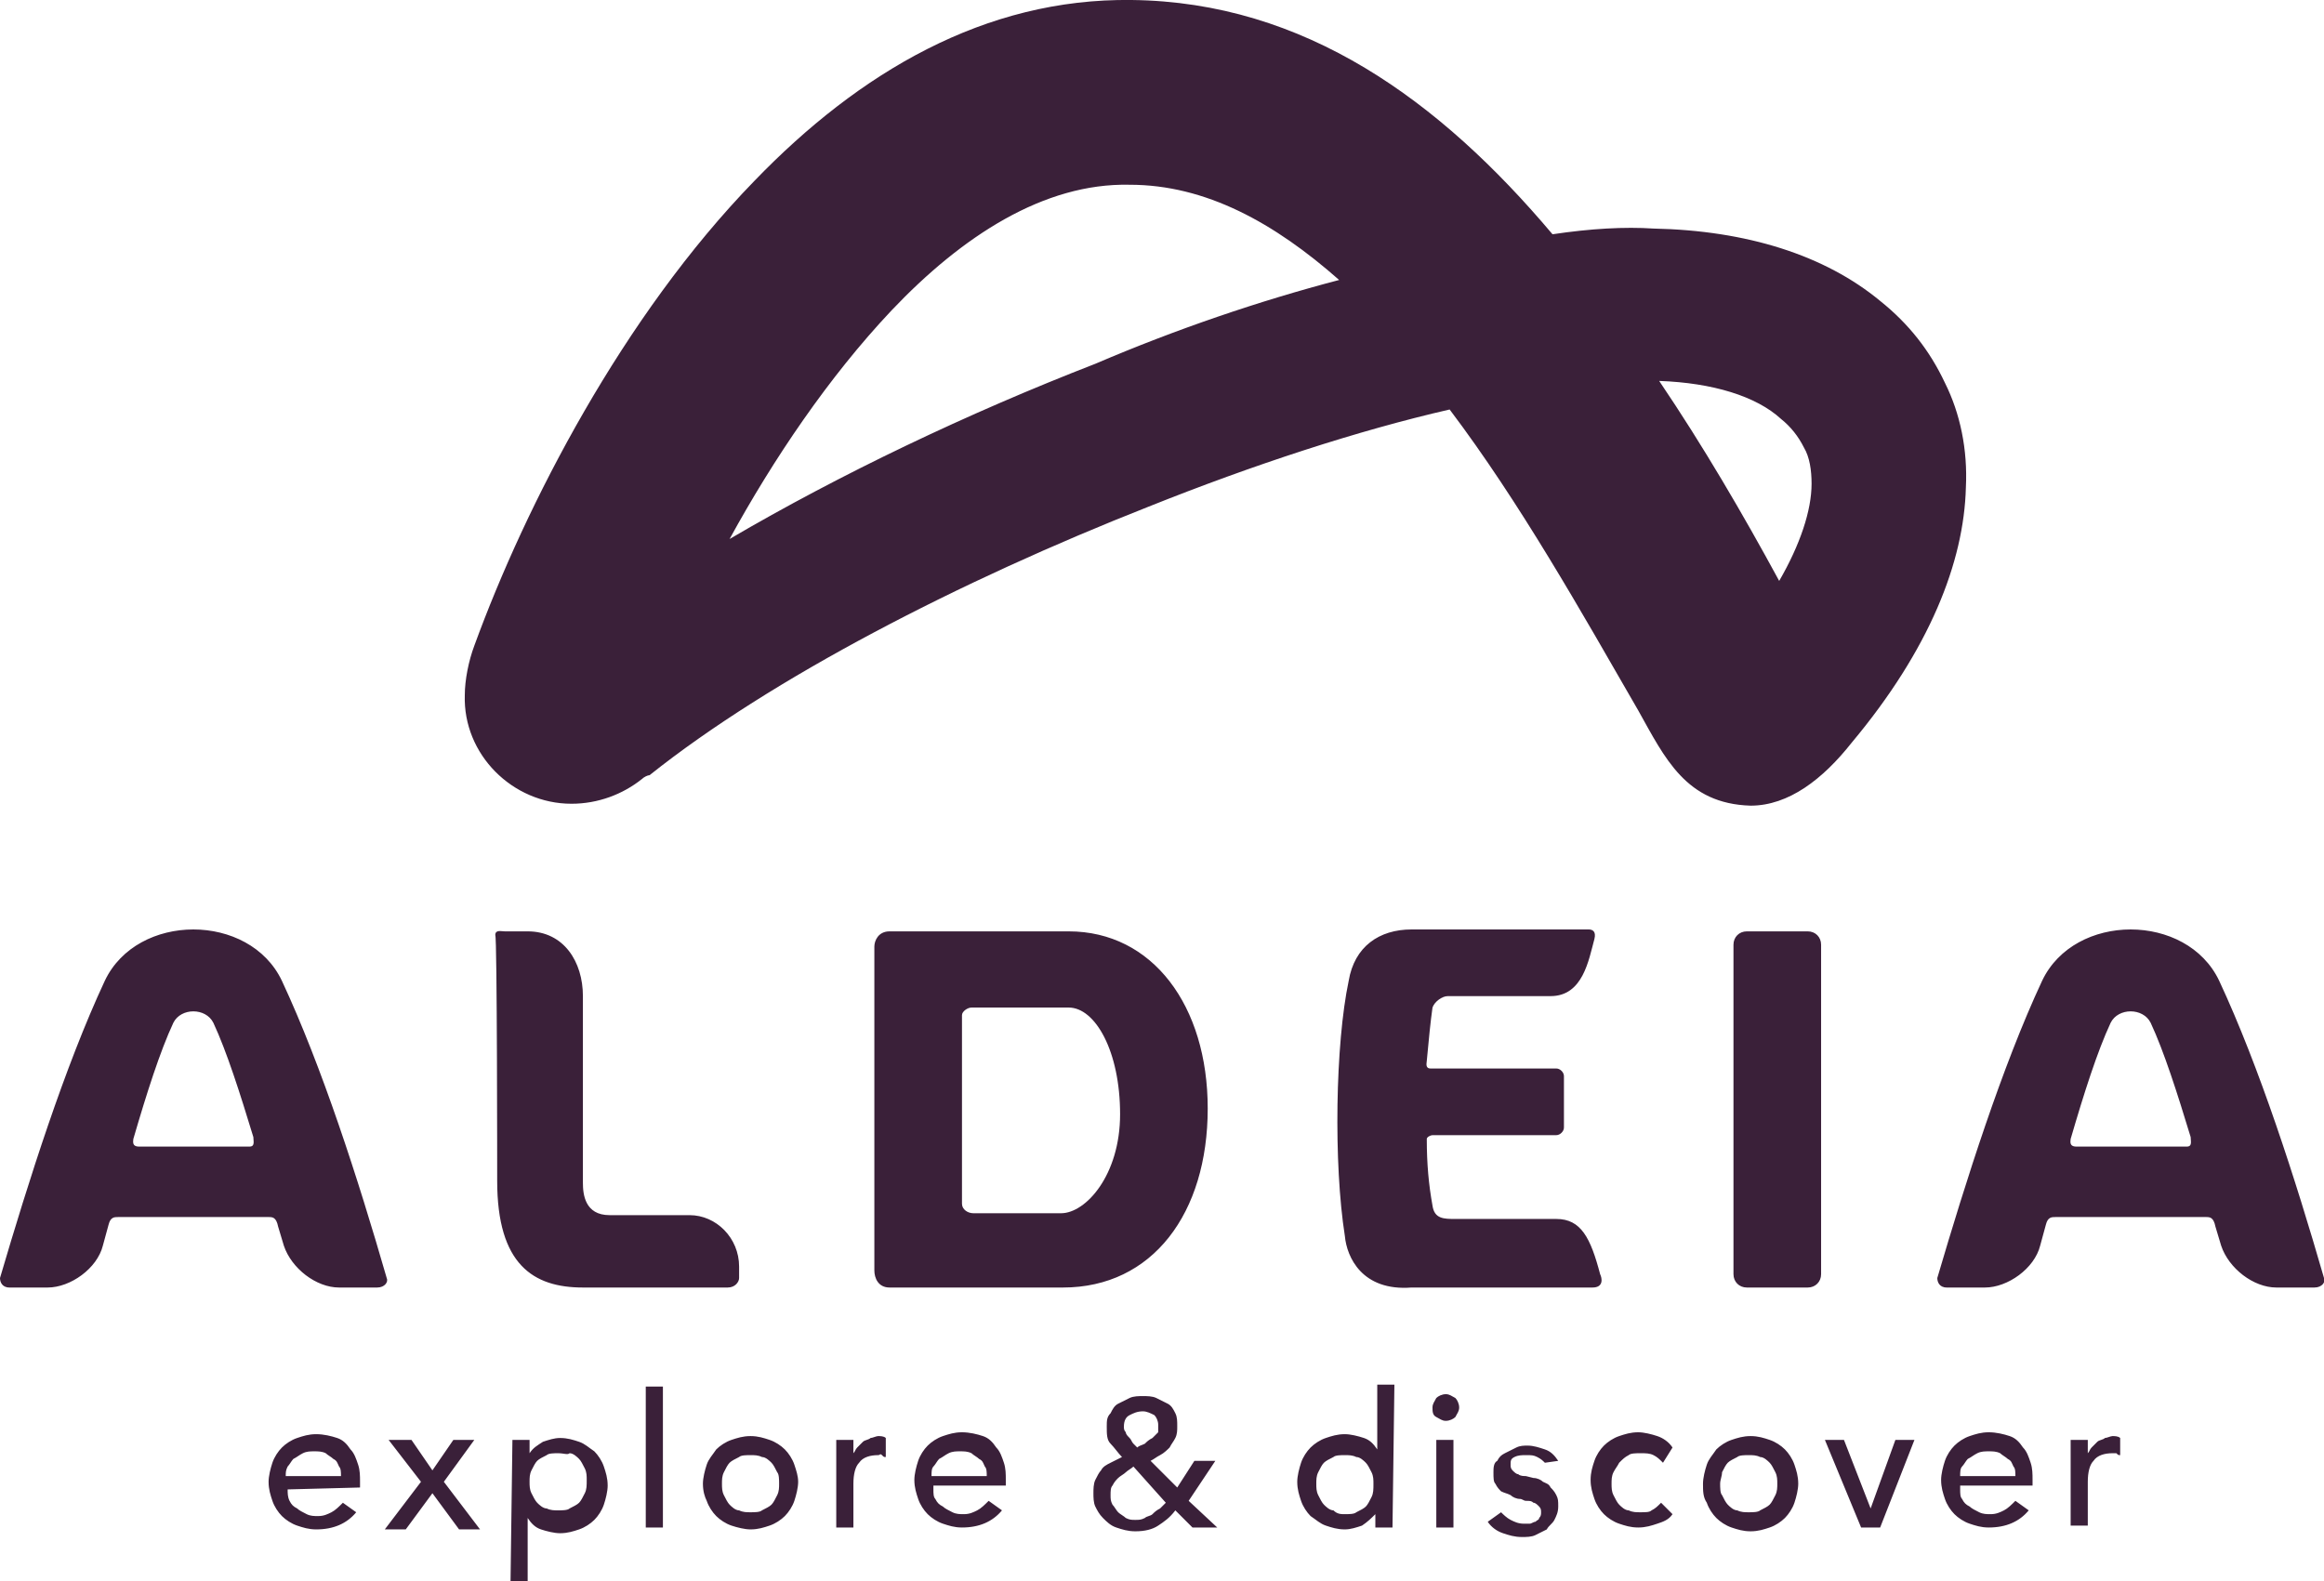
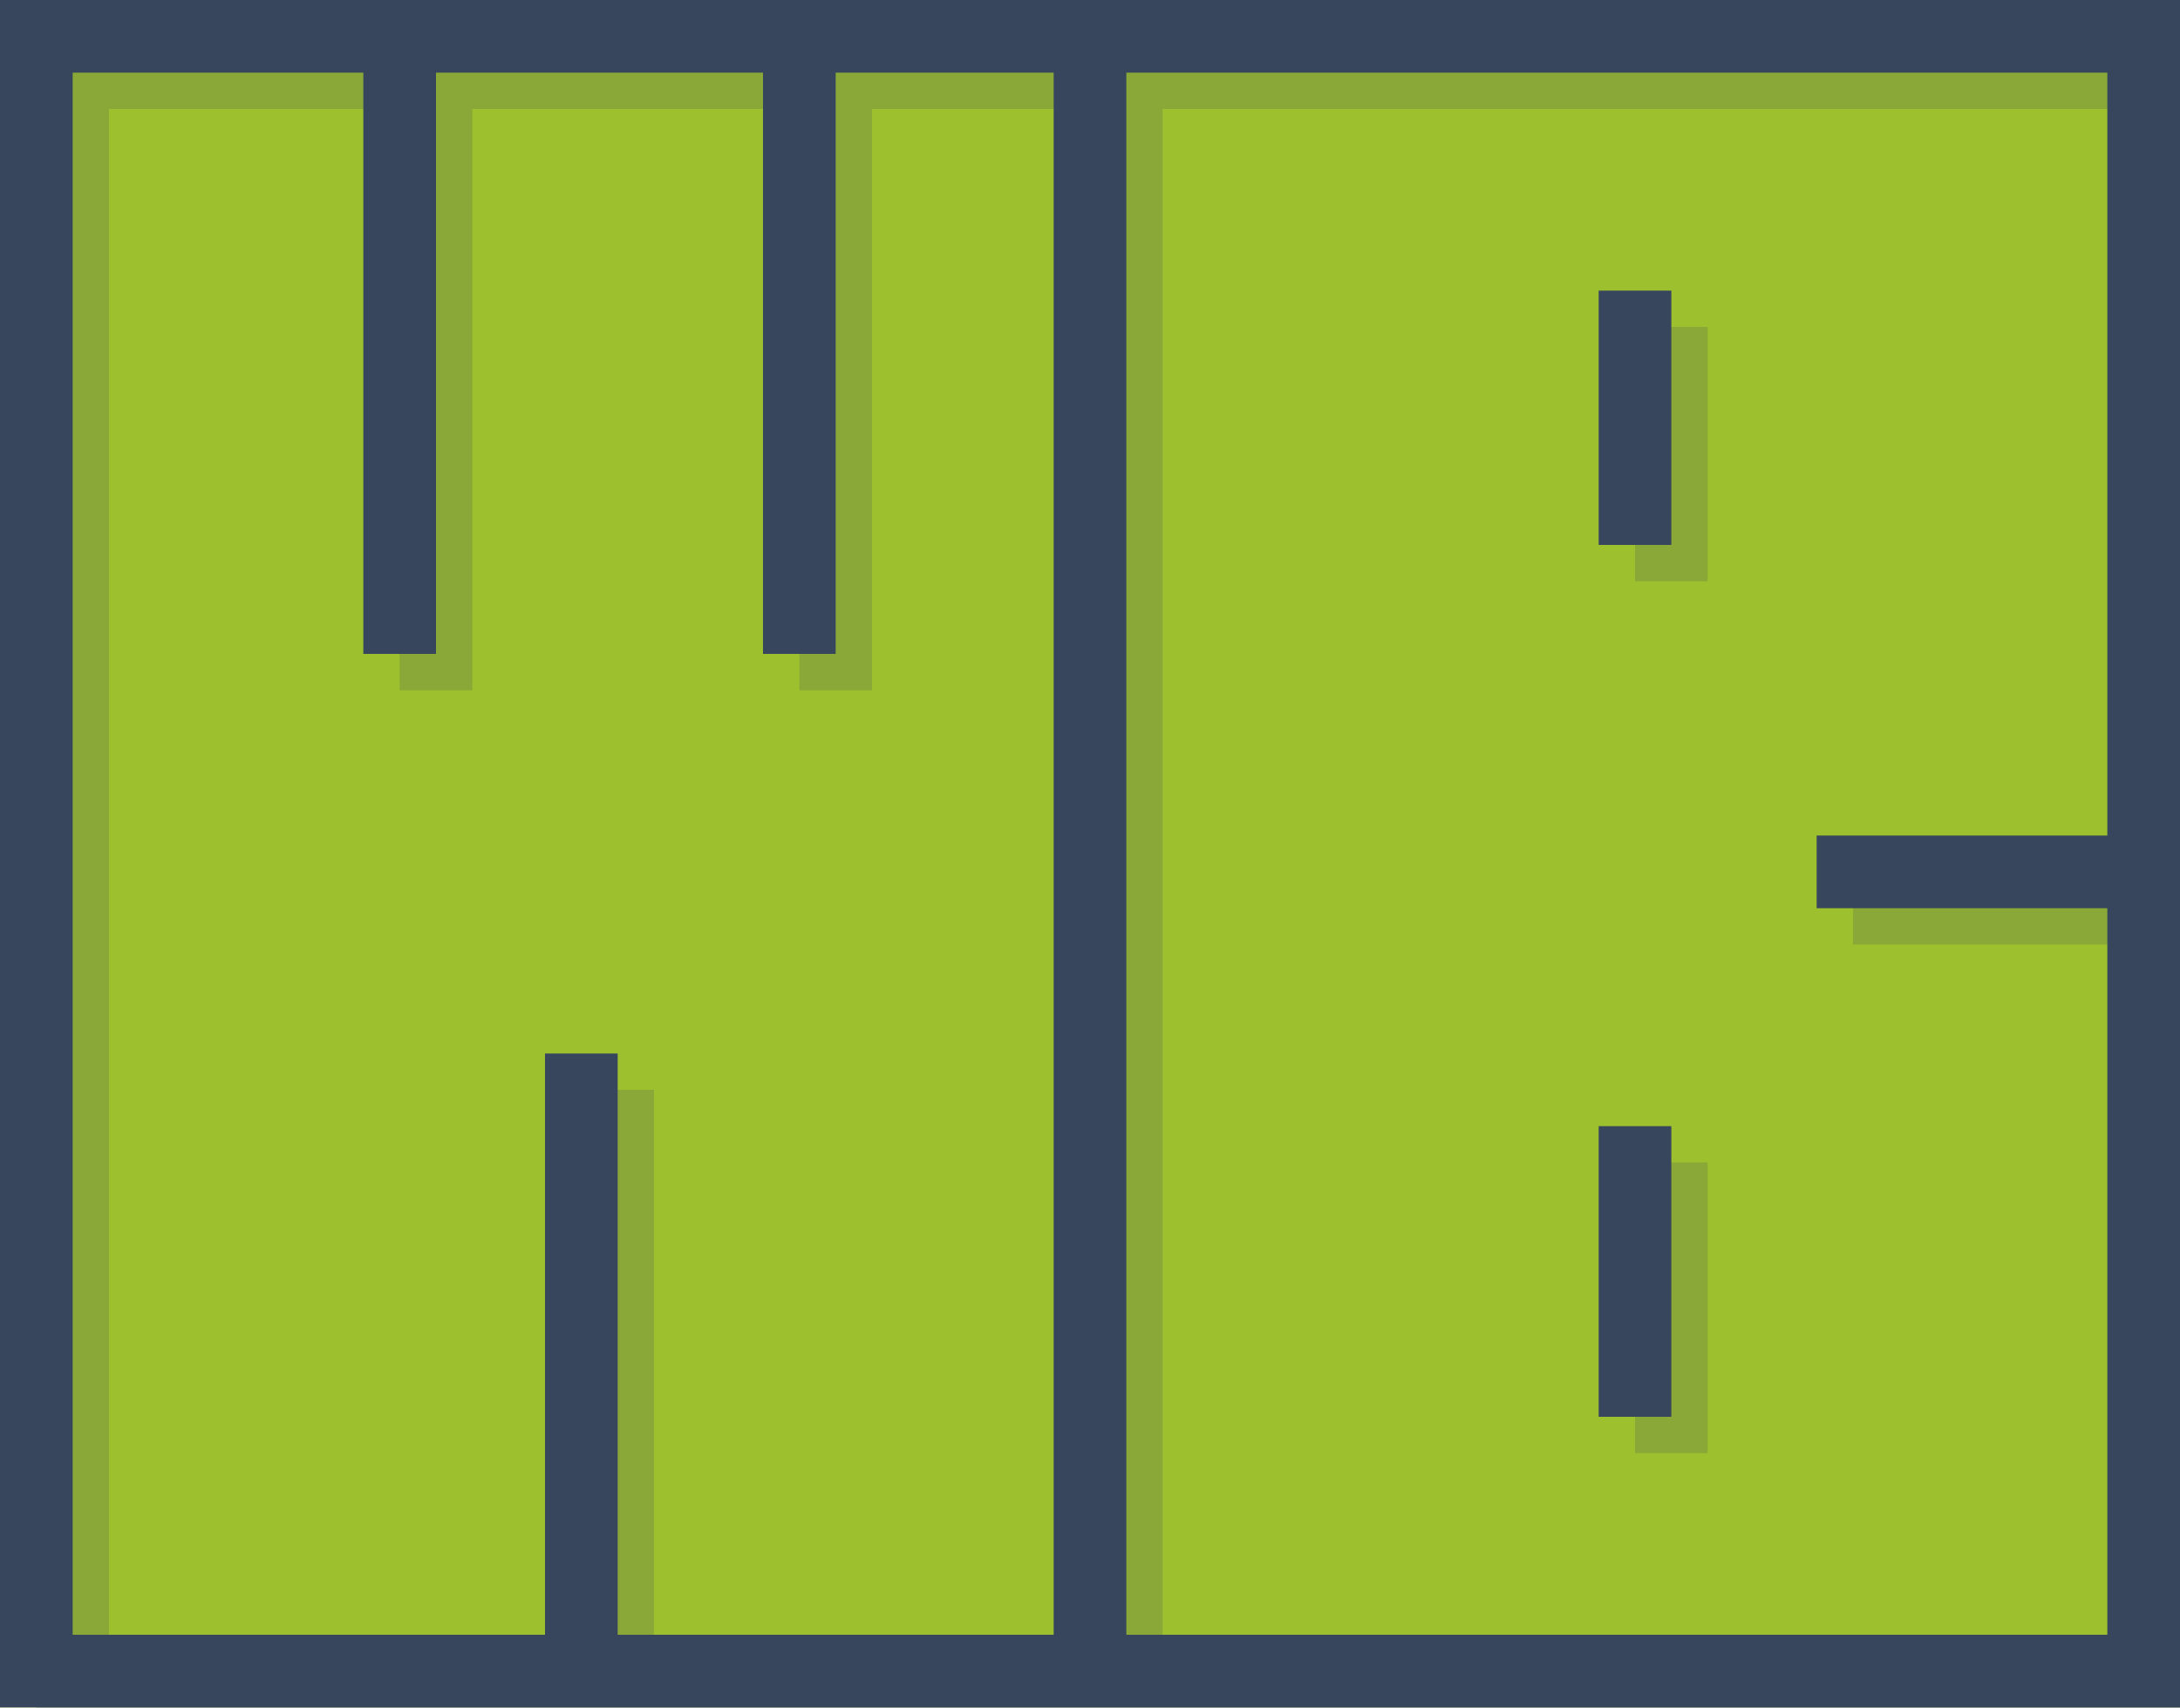
- <svg xmlns="http://www.w3.org/2000/svg" version="1.1" id="Layer_1" x="0px" y="0px" width="122px" height="83px" viewBox="-898 419 122 83" enable-background="new -898 419 122 83" xml:space="preserve">
-   <g>
-     <path fill="#3A2039" d="M-880.1,496.5c0-0.2,0-0.4-0.1-0.5c-0.1-0.2-0.1-0.3-0.3-0.4c-0.1-0.1-0.3-0.2-0.4-0.3   c-0.2-0.1-0.4-0.1-0.6-0.1c-0.2,0-0.4,0-0.6,0.1c-0.2,0.1-0.3,0.2-0.5,0.3c-0.1,0.1-0.2,0.3-0.3,0.4c-0.1,0.2-0.1,0.3-0.1,0.5   L-880.1,496.5L-880.1,496.5z M-882.9,497.2c0,0.2,0,0.4,0.1,0.6c0.1,0.2,0.2,0.3,0.4,0.4c0.1,0.1,0.3,0.2,0.5,0.3   c0.2,0.1,0.4,0.1,0.6,0.1c0.3,0,0.5-0.1,0.7-0.2c0.2-0.1,0.4-0.3,0.6-0.5l0.7,0.5c-0.5,0.6-1.2,0.9-2.1,0.9c-0.4,0-0.7-0.1-1-0.2   c-0.3-0.1-0.6-0.3-0.8-0.5c-0.2-0.2-0.4-0.5-0.5-0.8c-0.1-0.3-0.2-0.6-0.2-1c0-0.3,0.1-0.7,0.2-1c0.1-0.3,0.3-0.6,0.5-0.8   c0.2-0.2,0.5-0.4,0.8-0.5c0.3-0.1,0.6-0.2,1-0.2c0.4,0,0.8,0.1,1.1,0.2c0.3,0.1,0.5,0.3,0.7,0.6c0.2,0.2,0.3,0.5,0.4,0.8   c0.1,0.3,0.1,0.6,0.1,0.9v0.3L-882.9,497.2L-882.9,497.2z M-875.9,496.8l-1.7-2.2h1.2l1.1,1.6l1.1-1.6h1.1l-1.6,2.2l1.9,2.5h-1.1   l-1.4-1.9l-1.4,1.9h-1.1L-875.9,496.8L-875.9,496.8z M-868.7,495.3c-0.2,0-0.5,0-0.6,0.1c-0.2,0.1-0.4,0.2-0.5,0.3   c-0.1,0.1-0.2,0.3-0.3,0.5c-0.1,0.2-0.1,0.4-0.1,0.6c0,0.2,0,0.4,0.1,0.6c0.1,0.2,0.2,0.4,0.3,0.5c0.1,0.1,0.3,0.3,0.5,0.3   c0.2,0.1,0.4,0.1,0.6,0.1c0.2,0,0.5,0,0.6-0.1c0.2-0.1,0.4-0.2,0.5-0.3c0.1-0.1,0.2-0.3,0.3-0.5c0.1-0.2,0.1-0.4,0.1-0.7   c0-0.2,0-0.4-0.1-0.6c-0.1-0.2-0.2-0.4-0.3-0.5c-0.1-0.1-0.3-0.3-0.5-0.3C-868.2,495.4-868.4,495.3-868.7,495.3L-868.7,495.3z    M-871.1,494.6h0.9v0.7h0c0.2-0.3,0.4-0.4,0.7-0.6c0.3-0.1,0.6-0.2,0.9-0.2c0.4,0,0.7,0.1,1,0.2c0.3,0.1,0.5,0.3,0.8,0.5   c0.2,0.2,0.4,0.5,0.5,0.8c0.1,0.3,0.2,0.6,0.2,1c0,0.3-0.1,0.7-0.2,1c-0.1,0.3-0.3,0.6-0.5,0.8c-0.2,0.2-0.5,0.4-0.8,0.5   c-0.3,0.1-0.6,0.2-1,0.2c-0.3,0-0.7-0.1-1-0.2c-0.3-0.1-0.5-0.3-0.7-0.6h0v3.4h-0.9L-871.1,494.6L-871.1,494.6z M-864.1,491.8h0.9   v7.4h-0.9V491.8L-864.1,491.8z M-861.1,496.9c0-0.3,0.1-0.7,0.2-1c0.1-0.3,0.3-0.5,0.5-0.8c0.2-0.2,0.5-0.4,0.8-0.5   c0.3-0.1,0.6-0.2,1-0.2c0.4,0,0.7,0.1,1,0.2c0.3,0.1,0.6,0.3,0.8,0.5c0.2,0.2,0.4,0.5,0.5,0.8c0.1,0.3,0.2,0.6,0.2,0.9   s-0.1,0.7-0.2,1c-0.1,0.3-0.3,0.6-0.5,0.8c-0.2,0.2-0.5,0.4-0.8,0.5c-0.3,0.1-0.6,0.2-1,0.2c-0.3,0-0.7-0.1-1-0.2   c-0.3-0.1-0.6-0.3-0.8-0.5c-0.2-0.2-0.4-0.5-0.5-0.8C-861,497.6-861.1,497.3-861.1,496.9L-861.1,496.9L-861.1,496.9z M-860.1,496.9   c0,0.2,0,0.4,0.1,0.6c0.1,0.2,0.2,0.4,0.3,0.5c0.1,0.1,0.3,0.3,0.5,0.3c0.2,0.1,0.4,0.1,0.6,0.1c0.2,0,0.5,0,0.6-0.1   c0.2-0.1,0.4-0.2,0.5-0.3s0.2-0.3,0.3-0.5c0.1-0.2,0.1-0.4,0.1-0.6c0-0.2,0-0.5-0.1-0.6c-0.1-0.2-0.2-0.4-0.3-0.5   c-0.1-0.1-0.3-0.3-0.5-0.3c-0.2-0.1-0.4-0.1-0.6-0.1c-0.2,0-0.5,0-0.6,0.1c-0.2,0.1-0.4,0.2-0.5,0.3c-0.1,0.1-0.2,0.3-0.3,0.5   C-860.1,496.5-860.1,496.7-860.1,496.9L-860.1,496.9z M-854.1,494.6h0.9v0.7h0c0.1-0.1,0.1-0.2,0.2-0.3c0.1-0.1,0.2-0.2,0.3-0.3   c0.1-0.1,0.3-0.1,0.4-0.2c0.1,0,0.3-0.1,0.4-0.1c0.1,0,0.3,0,0.4,0.1l0,1c-0.1,0-0.1,0-0.2-0.1s-0.1,0-0.2,0c-0.4,0-0.8,0.1-1,0.4   c-0.2,0.2-0.3,0.6-0.3,1.1v2.3h-0.9V494.6L-854.1,494.6z M-846.2,496.5c0-0.2,0-0.4-0.1-0.5c-0.1-0.2-0.1-0.3-0.3-0.4   c-0.1-0.1-0.3-0.2-0.4-0.3c-0.2-0.1-0.4-0.1-0.6-0.1c-0.2,0-0.4,0-0.6,0.1c-0.2,0.1-0.3,0.2-0.5,0.3c-0.1,0.1-0.2,0.3-0.3,0.4   s-0.1,0.3-0.1,0.5L-846.2,496.5L-846.2,496.5z M-849,497.2c0,0.2,0,0.4,0.1,0.5c0.1,0.2,0.2,0.3,0.4,0.4c0.1,0.1,0.3,0.2,0.5,0.3   c0.2,0.1,0.4,0.1,0.6,0.1c0.3,0,0.5-0.1,0.7-0.2c0.2-0.1,0.4-0.3,0.6-0.5l0.7,0.5c-0.5,0.6-1.2,0.9-2.1,0.9c-0.4,0-0.7-0.1-1-0.2   c-0.3-0.1-0.6-0.3-0.8-0.5c-0.2-0.2-0.4-0.5-0.5-0.8c-0.1-0.3-0.2-0.6-0.2-1c0-0.3,0.1-0.7,0.2-1c0.1-0.3,0.3-0.6,0.5-0.8   c0.2-0.2,0.5-0.4,0.8-0.5c0.3-0.1,0.6-0.2,1-0.2c0.4,0,0.8,0.1,1.1,0.2c0.3,0.1,0.5,0.3,0.7,0.6c0.2,0.2,0.3,0.5,0.4,0.8   c0.1,0.3,0.1,0.6,0.1,0.9v0.3H-849L-849,497.2z M-838.5,496c-0.1,0.1-0.3,0.2-0.4,0.3c-0.1,0.1-0.3,0.2-0.4,0.3   c-0.1,0.1-0.2,0.2-0.3,0.4c-0.1,0.1-0.1,0.3-0.1,0.5c0,0.2,0,0.3,0.1,0.5c0.1,0.1,0.2,0.3,0.3,0.4c0.1,0.1,0.3,0.2,0.4,0.3   c0.2,0.1,0.3,0.1,0.5,0.1c0.2,0,0.3,0,0.5-0.1c0.1-0.1,0.3-0.1,0.4-0.2c0.1-0.1,0.2-0.2,0.4-0.3c0.1-0.1,0.2-0.2,0.3-0.3   L-838.5,496L-838.5,496z M-837.2,493.8c0-0.2-0.1-0.4-0.2-0.5c-0.2-0.1-0.4-0.2-0.6-0.2c-0.3,0-0.5,0.1-0.7,0.2   c-0.2,0.1-0.3,0.3-0.3,0.6c0,0.1,0,0.2,0.1,0.3c0,0.1,0.1,0.2,0.2,0.3c0.1,0.1,0.1,0.2,0.2,0.3c0.1,0.1,0.2,0.2,0.2,0.2   c0.1-0.1,0.2-0.1,0.4-0.2c0.1-0.1,0.2-0.2,0.4-0.3c0.1-0.1,0.2-0.2,0.3-0.3C-837.2,494.1-837.2,493.9-837.2,493.8L-837.2,493.8z    M-834.1,499.2h-1.3l-0.9-0.9c-0.3,0.4-0.6,0.6-0.9,0.8c-0.3,0.2-0.7,0.3-1.2,0.3c-0.4,0-0.7-0.1-1-0.2c-0.3-0.1-0.5-0.3-0.7-0.5   c-0.2-0.2-0.3-0.4-0.4-0.6c-0.1-0.2-0.1-0.5-0.1-0.7c0-0.2,0-0.5,0.1-0.7c0.1-0.2,0.2-0.4,0.3-0.5c0.1-0.2,0.3-0.3,0.5-0.4   c0.2-0.1,0.4-0.2,0.6-0.3c-0.2-0.2-0.4-0.5-0.6-0.7c-0.2-0.2-0.2-0.5-0.2-0.9c0-0.3,0-0.5,0.2-0.7c0.1-0.2,0.2-0.4,0.4-0.5   c0.2-0.1,0.4-0.2,0.6-0.3c0.2-0.1,0.5-0.1,0.7-0.1c0.2,0,0.5,0,0.7,0.1c0.2,0.1,0.4,0.2,0.6,0.3c0.2,0.1,0.3,0.3,0.4,0.5   c0.1,0.2,0.1,0.4,0.1,0.7c0,0.2,0,0.4-0.1,0.6c-0.1,0.2-0.2,0.3-0.3,0.5c-0.1,0.1-0.3,0.3-0.5,0.4c-0.2,0.1-0.3,0.2-0.5,0.3   l1.4,1.4l0.9-1.4h1.1l-1.4,2.1L-834.1,499.2L-834.1,499.2z M-827.4,498.5c0.2,0,0.5,0,0.6-0.1c0.2-0.1,0.4-0.2,0.5-0.3   c0.1-0.1,0.2-0.3,0.3-0.5c0.1-0.2,0.1-0.4,0.1-0.7c0-0.2,0-0.4-0.1-0.6c-0.1-0.2-0.2-0.4-0.3-0.5c-0.1-0.1-0.3-0.3-0.5-0.3   c-0.2-0.1-0.4-0.1-0.6-0.1c-0.2,0-0.5,0-0.6,0.1c-0.2,0.1-0.4,0.2-0.5,0.3c-0.1,0.1-0.2,0.3-0.3,0.5c-0.1,0.2-0.1,0.4-0.1,0.6   c0,0.2,0,0.4,0.1,0.6c0.1,0.2,0.2,0.4,0.3,0.5c0.1,0.1,0.3,0.3,0.5,0.3C-827.8,498.5-827.6,498.5-827.4,498.5L-827.4,498.5z    M-824.9,499.2h-0.9v-0.7h0c-0.2,0.2-0.4,0.4-0.7,0.6c-0.3,0.1-0.6,0.2-0.9,0.2c-0.4,0-0.7-0.1-1-0.2c-0.3-0.1-0.5-0.3-0.8-0.5   c-0.2-0.2-0.4-0.5-0.5-0.8c-0.1-0.3-0.2-0.6-0.2-1c0-0.3,0.1-0.7,0.2-1c0.1-0.3,0.3-0.6,0.5-0.8c0.2-0.2,0.5-0.4,0.8-0.5   c0.3-0.1,0.6-0.2,1-0.2c0.3,0,0.7,0.1,1,0.2c0.3,0.1,0.5,0.3,0.7,0.6h0v-3.4h0.9L-824.9,499.2L-824.9,499.2z M-822.8,492.9   c0-0.2,0.1-0.3,0.2-0.5c0.1-0.1,0.3-0.2,0.5-0.2s0.3,0.1,0.5,0.2c0.1,0.1,0.2,0.3,0.2,0.5c0,0.2-0.1,0.3-0.2,0.5   c-0.1,0.1-0.3,0.2-0.5,0.2c-0.2,0-0.3-0.1-0.5-0.2C-822.8,493.3-822.8,493.1-822.8,492.9L-822.8,492.9z M-822.6,494.6h0.9v4.6h-0.9   L-822.6,494.6L-822.6,494.6z M-816.9,495.8c-0.1-0.1-0.2-0.2-0.4-0.3c-0.2-0.1-0.3-0.1-0.6-0.1c-0.2,0-0.4,0-0.6,0.1   c-0.2,0.1-0.2,0.2-0.2,0.4c0,0.1,0,0.2,0.1,0.3c0.1,0.1,0.2,0.2,0.3,0.2c0.1,0.1,0.3,0.1,0.4,0.1l0.4,0.1c0.2,0,0.4,0.1,0.5,0.2   c0.2,0.1,0.3,0.1,0.4,0.3c0.1,0.1,0.2,0.2,0.3,0.4c0.1,0.2,0.1,0.3,0.1,0.6c0,0.3-0.1,0.5-0.2,0.7c-0.1,0.2-0.3,0.3-0.4,0.5   c-0.2,0.1-0.4,0.2-0.6,0.3c-0.2,0.1-0.5,0.1-0.7,0.1c-0.4,0-0.7-0.1-1-0.2c-0.3-0.1-0.6-0.3-0.8-0.6l0.7-0.5   c0.1,0.1,0.3,0.3,0.5,0.4c0.2,0.1,0.4,0.2,0.7,0.2c0.1,0,0.2,0,0.3,0c0.1,0,0.2-0.1,0.3-0.1c0.1-0.1,0.2-0.1,0.2-0.2   c0.1-0.1,0.1-0.2,0.1-0.3c0-0.1,0-0.2-0.1-0.3c-0.1-0.1-0.2-0.2-0.3-0.2c-0.1-0.1-0.2-0.1-0.4-0.1c-0.1,0-0.2-0.1-0.3-0.1   c-0.2,0-0.4-0.1-0.5-0.2c-0.2-0.1-0.3-0.1-0.5-0.2c-0.1-0.1-0.2-0.2-0.3-0.4c-0.1-0.1-0.1-0.3-0.1-0.6c0-0.2,0-0.5,0.2-0.6   c0.1-0.2,0.2-0.3,0.4-0.4c0.2-0.1,0.4-0.2,0.6-0.3c0.2-0.1,0.4-0.1,0.6-0.1c0.3,0,0.6,0.1,0.9,0.2c0.3,0.1,0.5,0.3,0.7,0.6   L-816.9,495.8L-816.9,495.8z M-810.7,495.8c-0.2-0.2-0.3-0.3-0.5-0.4c-0.2-0.1-0.4-0.1-0.7-0.1c-0.2,0-0.5,0-0.6,0.1   c-0.2,0.1-0.3,0.2-0.5,0.4c-0.1,0.2-0.2,0.3-0.3,0.5c-0.1,0.2-0.1,0.4-0.1,0.6c0,0.2,0,0.4,0.1,0.6c0.1,0.2,0.2,0.4,0.3,0.5   c0.1,0.1,0.3,0.3,0.5,0.3c0.2,0.1,0.4,0.1,0.6,0.1c0.3,0,0.5,0,0.6-0.1c0.2-0.1,0.3-0.2,0.5-0.4l0.6,0.6c-0.2,0.3-0.5,0.4-0.8,0.5   c-0.3,0.1-0.6,0.2-1,0.2c-0.4,0-0.7-0.1-1-0.2c-0.3-0.1-0.6-0.3-0.8-0.5c-0.2-0.2-0.4-0.5-0.5-0.8c-0.1-0.3-0.2-0.6-0.2-1   c0-0.4,0.1-0.7,0.2-1c0.1-0.3,0.3-0.6,0.5-0.8c0.2-0.2,0.5-0.4,0.8-0.5c0.3-0.1,0.6-0.2,1-0.2c0.3,0,0.7,0.1,1,0.2   c0.3,0.1,0.6,0.3,0.8,0.6L-810.7,495.8L-810.7,495.8z M-808.6,496.9c0-0.3,0.1-0.7,0.2-1c0.1-0.3,0.3-0.5,0.5-0.8   c0.2-0.2,0.5-0.4,0.8-0.5c0.3-0.1,0.6-0.2,1-0.2c0.4,0,0.7,0.1,1,0.2c0.3,0.1,0.6,0.3,0.8,0.5c0.2,0.2,0.4,0.5,0.5,0.8   c0.1,0.3,0.2,0.6,0.2,1c0,0.3-0.1,0.7-0.2,1c-0.1,0.3-0.3,0.6-0.5,0.8c-0.2,0.2-0.5,0.4-0.8,0.5c-0.3,0.1-0.6,0.2-1,0.2   s-0.7-0.1-1-0.2c-0.3-0.1-0.6-0.3-0.8-0.5c-0.2-0.2-0.4-0.5-0.5-0.8C-808.6,497.6-808.6,497.3-808.6,496.9L-808.6,496.9z    M-807.7,496.9c0,0.2,0,0.5,0.1,0.6c0.1,0.2,0.2,0.4,0.3,0.5c0.1,0.1,0.3,0.3,0.5,0.3c0.2,0.1,0.4,0.1,0.6,0.1c0.2,0,0.5,0,0.6-0.1   c0.2-0.1,0.4-0.2,0.5-0.3c0.1-0.1,0.2-0.3,0.3-0.5c0.1-0.2,0.1-0.4,0.1-0.6c0-0.2,0-0.4-0.1-0.6c-0.1-0.2-0.2-0.4-0.3-0.5   c-0.1-0.1-0.3-0.3-0.5-0.3c-0.2-0.1-0.4-0.1-0.6-0.1c-0.2,0-0.5,0-0.6,0.1c-0.2,0.1-0.4,0.2-0.5,0.3c-0.1,0.1-0.2,0.3-0.3,0.5   C-807.6,496.5-807.7,496.7-807.7,496.9L-807.7,496.9z M-802.2,494.6h1l1.4,3.6l1.3-3.6h1l-1.8,4.6h-1L-802.2,494.6L-802.2,494.6z    M-792.2,496.5c0-0.2,0-0.4-0.1-0.5c-0.1-0.2-0.1-0.3-0.3-0.4c-0.1-0.1-0.3-0.2-0.4-0.3c-0.2-0.1-0.4-0.1-0.6-0.1   c-0.2,0-0.4,0-0.6,0.1c-0.2,0.1-0.3,0.2-0.5,0.3c-0.1,0.1-0.2,0.3-0.3,0.4s-0.1,0.3-0.1,0.5L-792.2,496.5L-792.2,496.5z    M-795.1,497.2c0,0.2,0,0.4,0.1,0.5c0.1,0.2,0.2,0.3,0.4,0.4c0.1,0.1,0.3,0.2,0.5,0.3c0.2,0.1,0.4,0.1,0.6,0.1   c0.3,0,0.5-0.1,0.7-0.2c0.2-0.1,0.4-0.3,0.6-0.5l0.7,0.5c-0.5,0.6-1.2,0.9-2.1,0.9c-0.4,0-0.7-0.1-1-0.2c-0.3-0.1-0.6-0.3-0.8-0.5   c-0.2-0.2-0.4-0.5-0.5-0.8c-0.1-0.3-0.2-0.6-0.2-1c0-0.3,0.1-0.7,0.2-1c0.1-0.3,0.3-0.6,0.5-0.8c0.2-0.2,0.5-0.4,0.8-0.5   s0.6-0.2,1-0.2c0.4,0,0.8,0.1,1.1,0.2c0.3,0.1,0.5,0.3,0.7,0.6c0.2,0.2,0.3,0.5,0.4,0.8c0.1,0.3,0.1,0.6,0.1,0.9v0.3H-795.1   L-795.1,497.2z M-789.3,494.6h0.9v0.7h0c0.1-0.1,0.1-0.2,0.2-0.3c0.1-0.1,0.2-0.2,0.3-0.3c0.1-0.1,0.3-0.1,0.4-0.2   c0.1,0,0.3-0.1,0.4-0.1c0.1,0,0.3,0,0.4,0.1l0,0.9c-0.1,0-0.1,0-0.2-0.1c-0.1,0-0.1,0-0.2,0c-0.4,0-0.8,0.1-1,0.4   c-0.2,0.2-0.3,0.6-0.3,1.1v2.3h-0.9L-789.3,494.6L-789.3,494.6z M-864.3,459.9c-1,0.8-2.3,1.3-3.7,1.3c-3.1,0-5.7-2.6-5.6-5.7   c0-0.8,0.2-1.8,0.5-2.6c2.7-7.4,7.8-17.3,14.7-24.4c5.5-5.7,12.1-9.6,19.8-9.5c9.1,0.1,16.2,5.3,22.1,12.3c2-0.3,3.8-0.4,5.3-0.3   c4.9,0.1,9,1.4,11.9,3.8c1.5,1.2,2.6,2.6,3.4,4.3c0.8,1.6,1.2,3.5,1.1,5.5c-0.1,3.9-1.9,8.5-6,13.4c-1.5,1.9-3.3,3.3-5.3,3.3   c-3.4-0.1-4.5-2.5-5.9-5c-3-5.2-6.2-10.9-9.9-15.8c-4.8,1.1-10.3,2.9-15.8,5.1c-9.9,3.9-19.8,9-26.2,14.1   C-864,459.7-864.2,459.8-864.3,459.9L-864.3,459.9z M-810.9,439c2.3,3.4,4.4,7,6.3,10.5c1.1-1.9,1.7-3.7,1.7-5.1   c0-0.7-0.1-1.4-0.4-1.9c-0.3-0.6-0.7-1.1-1.2-1.5C-805.8,439.8-808.1,439.1-810.9,439L-810.9,439z M-827.7,433.7c-3.4-3-7-5-11-5   c-4.5-0.1-8.8,2.7-12.5,6.6c-3.3,3.5-6.2,7.8-8.5,12c5.8-3.4,12.5-6.6,19.2-9.2C-836.3,436.3-831.9,434.8-827.7,433.7L-827.7,433.7   z M-806.3,467.9h3.2c0.4,0,0.7,0.3,0.7,0.7v17.3c0,0.4-0.3,0.7-0.7,0.7h-3.2c-0.4,0-0.7-0.3-0.7-0.7v-17.3   C-807,468.2-806.7,467.9-806.3,467.9z M-827.4,483.9c0.1,1.1,0.9,2.9,3.5,2.7h9.5c0.6,0,0.5-0.5,0.4-0.7c-0.5-1.9-1-2.9-2.3-2.9   h-5.3c-0.6,0-1.1,0-1.2-0.7c-0.2-1.1-0.3-2.2-0.3-3.5c0-0.1,0.2-0.2,0.3-0.2h6.5c0.2,0,0.4-0.2,0.4-0.4v-2.7c0-0.2-0.2-0.4-0.4-0.4   h-6.6c-0.3,0-0.2-0.3-0.2-0.4c0.1-1.1,0.2-2.1,0.3-2.8c0.1-0.3,0.5-0.6,0.8-0.6h5.4c1.7,0,2-1.9,2.3-3c0.1-0.4-0.1-0.5-0.3-0.5   h-9.3c-1.7,0-3,0.9-3.3,2.7C-827.9,473.8-828,480.1-827.4,483.9L-827.4,483.9z M-852.1,468.7v17c0,0.4,0.2,0.9,0.8,0.9h9.1   c4.7,0,7.6-3.9,7.6-9.4c0-5.4-2.9-9.3-7.3-9.3h-9.4C-851.9,467.9-852.1,468.4-852.1,468.7L-852.1,468.7z M-847,471.9h5.1   c1.4,0,2.7,2.3,2.7,5.6c0,3.2-1.8,5.2-3.1,5.2l-4.6,0c-0.3,0-0.6-0.2-0.6-0.5v-9.9C-847.5,472.1-847.2,471.9-847,471.9L-847,471.9z    M-871.9,481c0,4.4,1.9,5.6,4.5,5.6h7.6c0.4,0,0.6-0.3,0.6-0.5v-0.6c0-1.5-1.2-2.7-2.6-2.7h-4.2c-1.3,0-1.4-1.1-1.4-1.7v-9.8   c0-1.8-1-3.4-2.9-3.4h-1.2c-0.2,0-0.5-0.1-0.5,0.2C-871.9,468.1-871.9,481-871.9,481z M-883.2,470.5c2.1,4.5,4,10.4,5.5,15.6   c0.1,0.2-0.1,0.5-0.5,0.5h-2c-1.2,0-2.5-1-2.9-2.2l-0.3-1c-0.1-0.5-0.3-0.5-0.5-0.5h-7.9c-0.2,0-0.4,0-0.5,0.4l-0.3,1.1   c-0.3,1.2-1.7,2.2-2.9,2.2h-2c-0.4,0-0.5-0.3-0.5-0.5c1.5-5.1,3.4-11.1,5.5-15.6C-890.8,466.9-884.9,466.9-883.2,470.5   L-883.2,470.5z M-884.9,479.2c0.3,0,0.2-0.3,0.2-0.5c-0.7-2.3-1.4-4.5-2.1-6c-0.4-0.8-1.7-0.8-2.1,0c-0.7,1.5-1.4,3.7-2.1,6.1   c0,0.1-0.1,0.4,0.3,0.4H-884.9L-884.9,479.2z M-781.5,470.5c2.1,4.5,4,10.4,5.5,15.6c0.1,0.2-0.1,0.5-0.5,0.5h-2   c-1.2,0-2.5-1-2.9-2.2l-0.3-1c-0.1-0.5-0.3-0.5-0.5-0.5h-7.9c-0.2,0-0.4,0-0.5,0.4l-0.3,1.1c-0.3,1.2-1.7,2.2-2.9,2.2h-2   c-0.4,0-0.5-0.3-0.5-0.5c1.5-5.1,3.4-11.1,5.5-15.6C-789.1,466.9-783.2,466.9-781.5,470.5L-781.5,470.5z M-783.2,479.2   c0.3,0,0.2-0.3,0.2-0.5c-0.7-2.3-1.4-4.5-2.1-6c-0.4-0.8-1.7-0.8-2.1,0c-0.7,1.5-1.4,3.7-2.1,6.1c0,0.1-0.1,0.4,0.3,0.4H-783.2z" />
+ <svg xmlns="http://www.w3.org/2000/svg" id="logo-small.fw-Page%201" viewBox="0 0 60 47" style="background-color:#eeeeee" version="1.1" xml:space="preserve" x="0px" y="0px" width="60px" height="47px">
+   <g id="Layer%201">
+     <path d="M 0 47 L 60 47 L 60 0 L 0 0 L 0 47 Z" fill="#9dc02e" />
+     <path opacity="0.2" d="M 32 46 L 32 3 L 59 3 L 59 24 L 51 24 L 51 26 L 59 26 L 59 46 L 32 46 ZM 1 1 L 1 48 L 61 48 L 61 1 L 1 1 ZM 18 46 L 18 30 L 16 30 L 16 46 L 3 46 L 3 3 L 11 3 L 11 19 L 13 19 L 13 3 L 22 3 L 22 19 L 24 19 L 24 3 L 30 3 L 30 46 L 18 46 ZM 47 40 L 47 32 L 45 32 L 45 40 L 47 40 ZM 47 16 L 47 9 L 45 9 L 45 16 L 47 16 Z" fill="#37465d" />
+     <path d="M 31 45 L 31 2 L 58 2 L 58 23 L 50 23 L 50 25 L 58 25 L 58 45 L 31 45 ZM 0 0 L 0 47 L 60 47 L 60 0 L 0 0 ZM 17 45 L 17 29 L 15 29 L 15 45 L 2 45 L 2 2 L 10 2 L 10 18 L 12 18 L 12 2 L 21 2 L 21 18 L 23 18 L 23 2 L 29 2 L 29 45 L 17 45 ZM 46 39 L 46 31 L 44 31 L 44 39 L 46 39 ZM 46 15 L 46 8 L 44 8 L 44 15 L 46 15 Z" fill="#37465d" />
  </g>
</svg>
